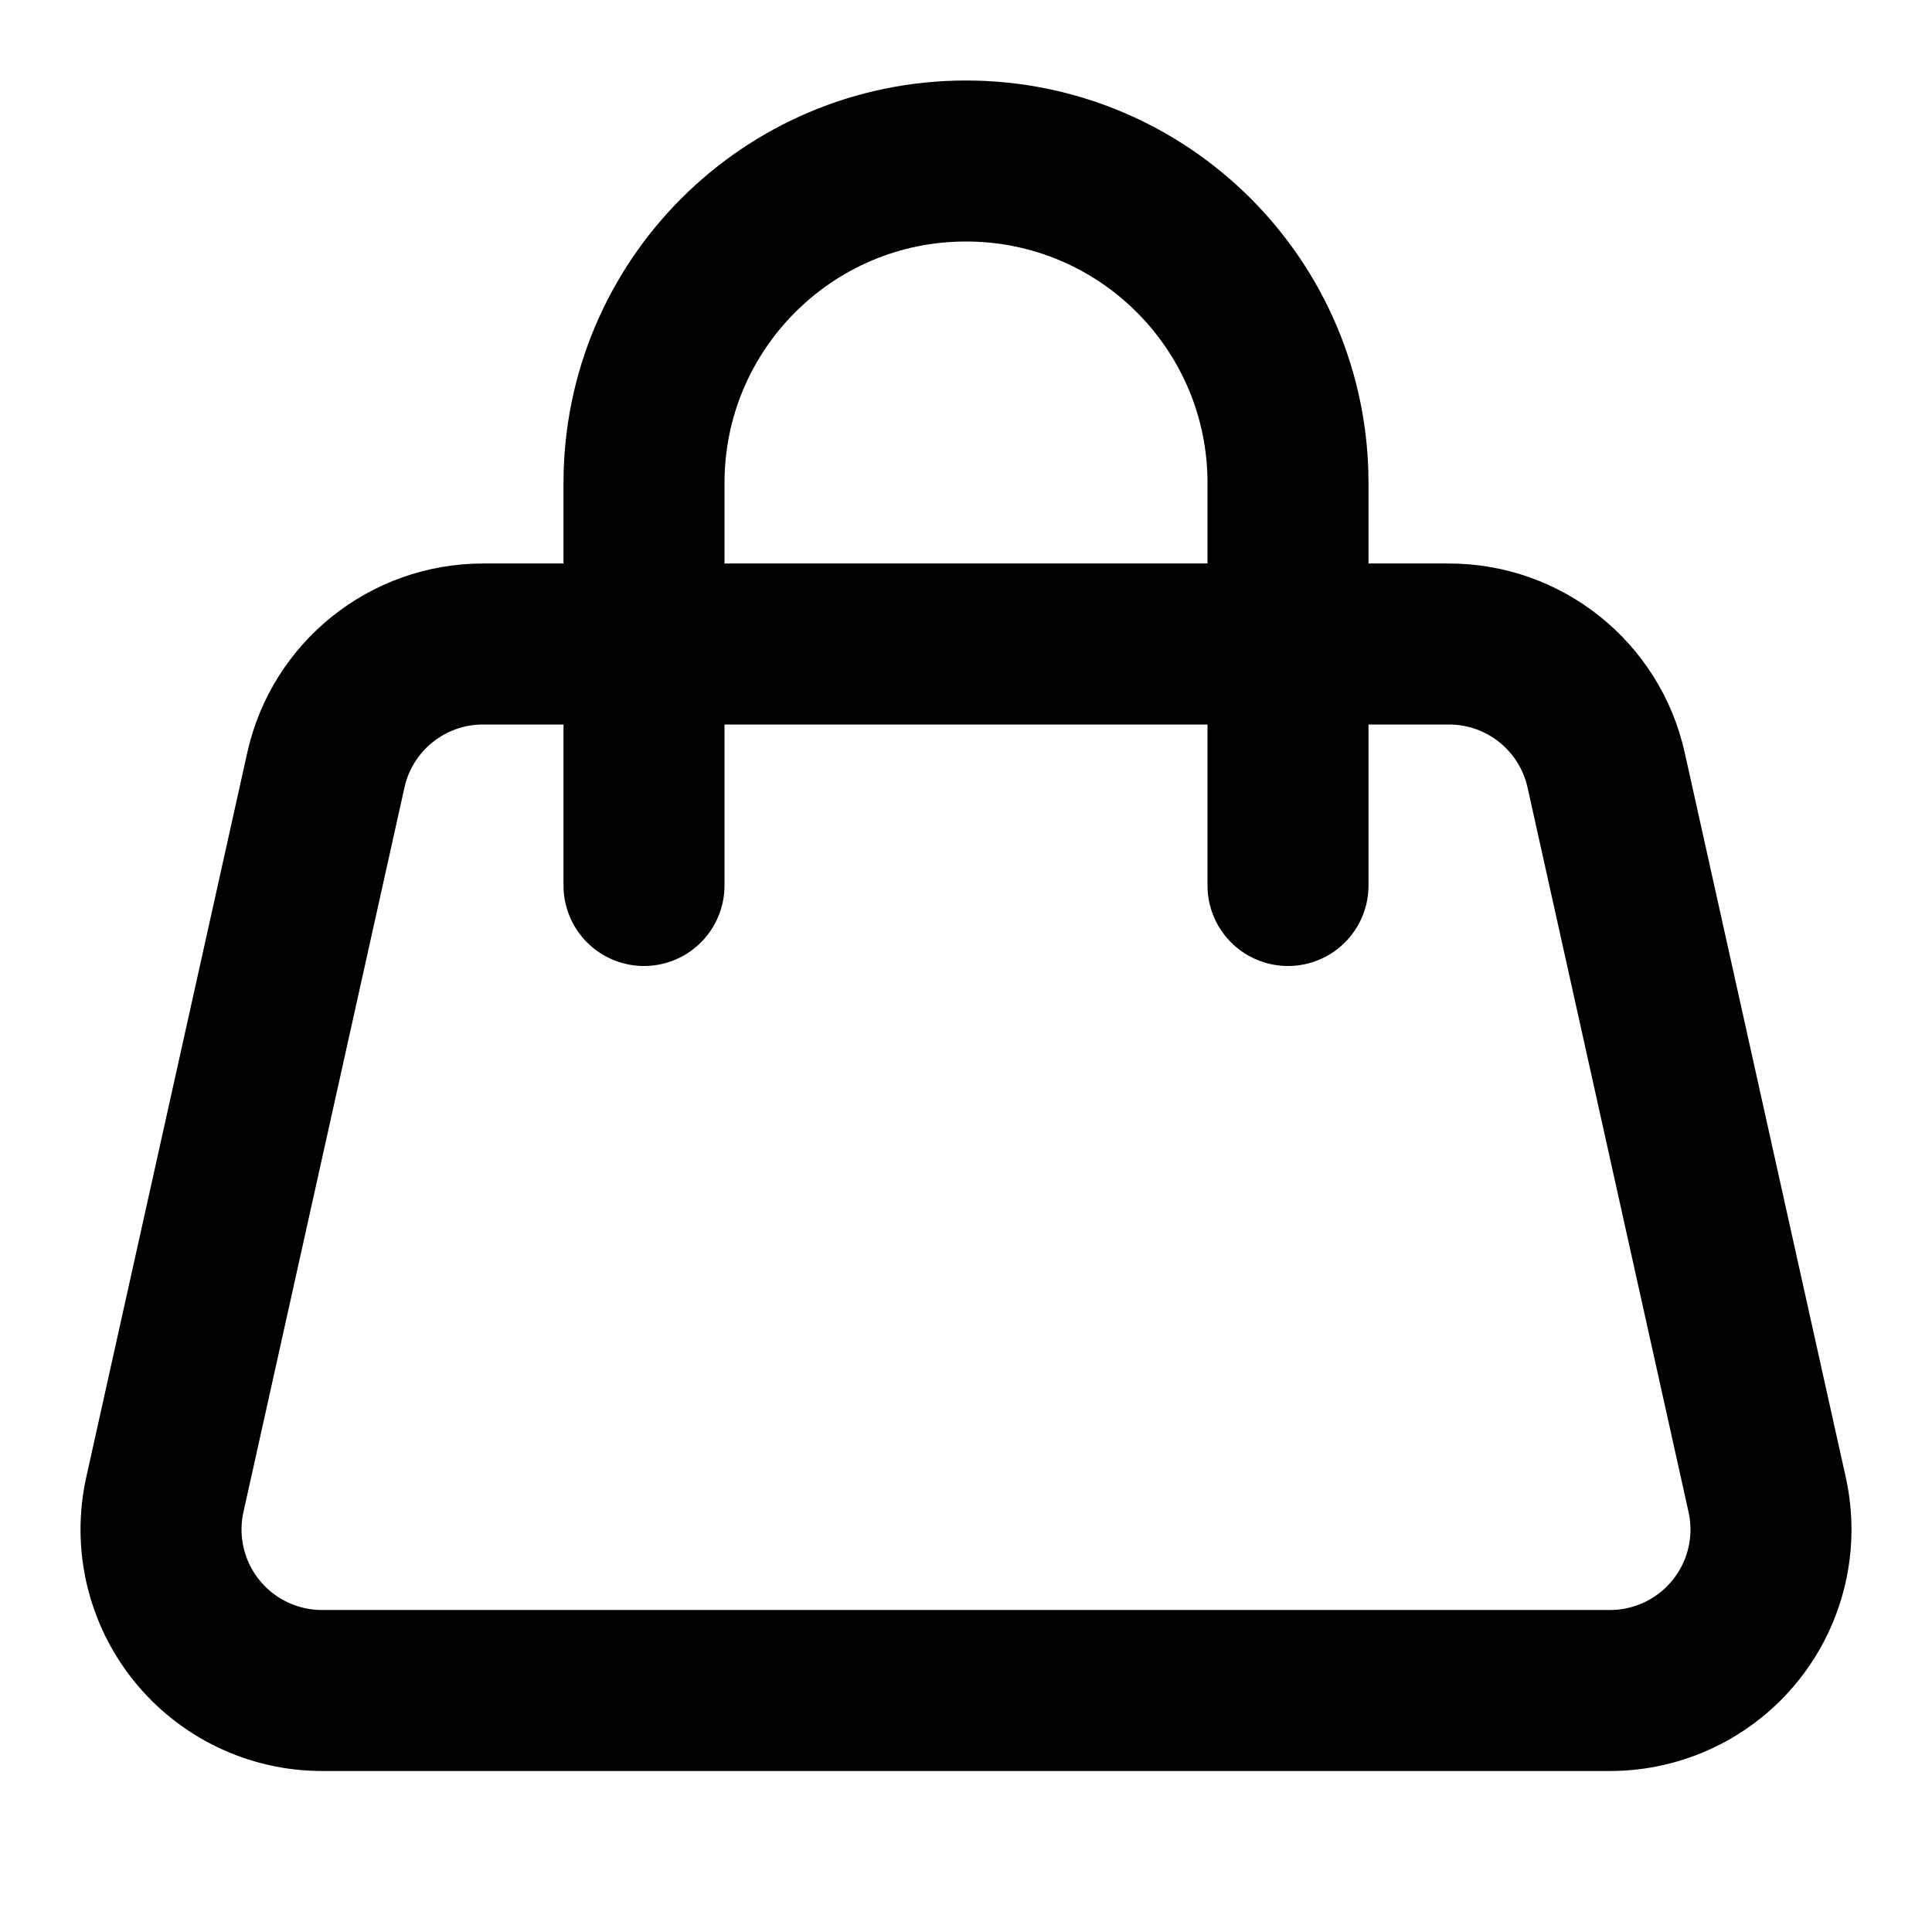
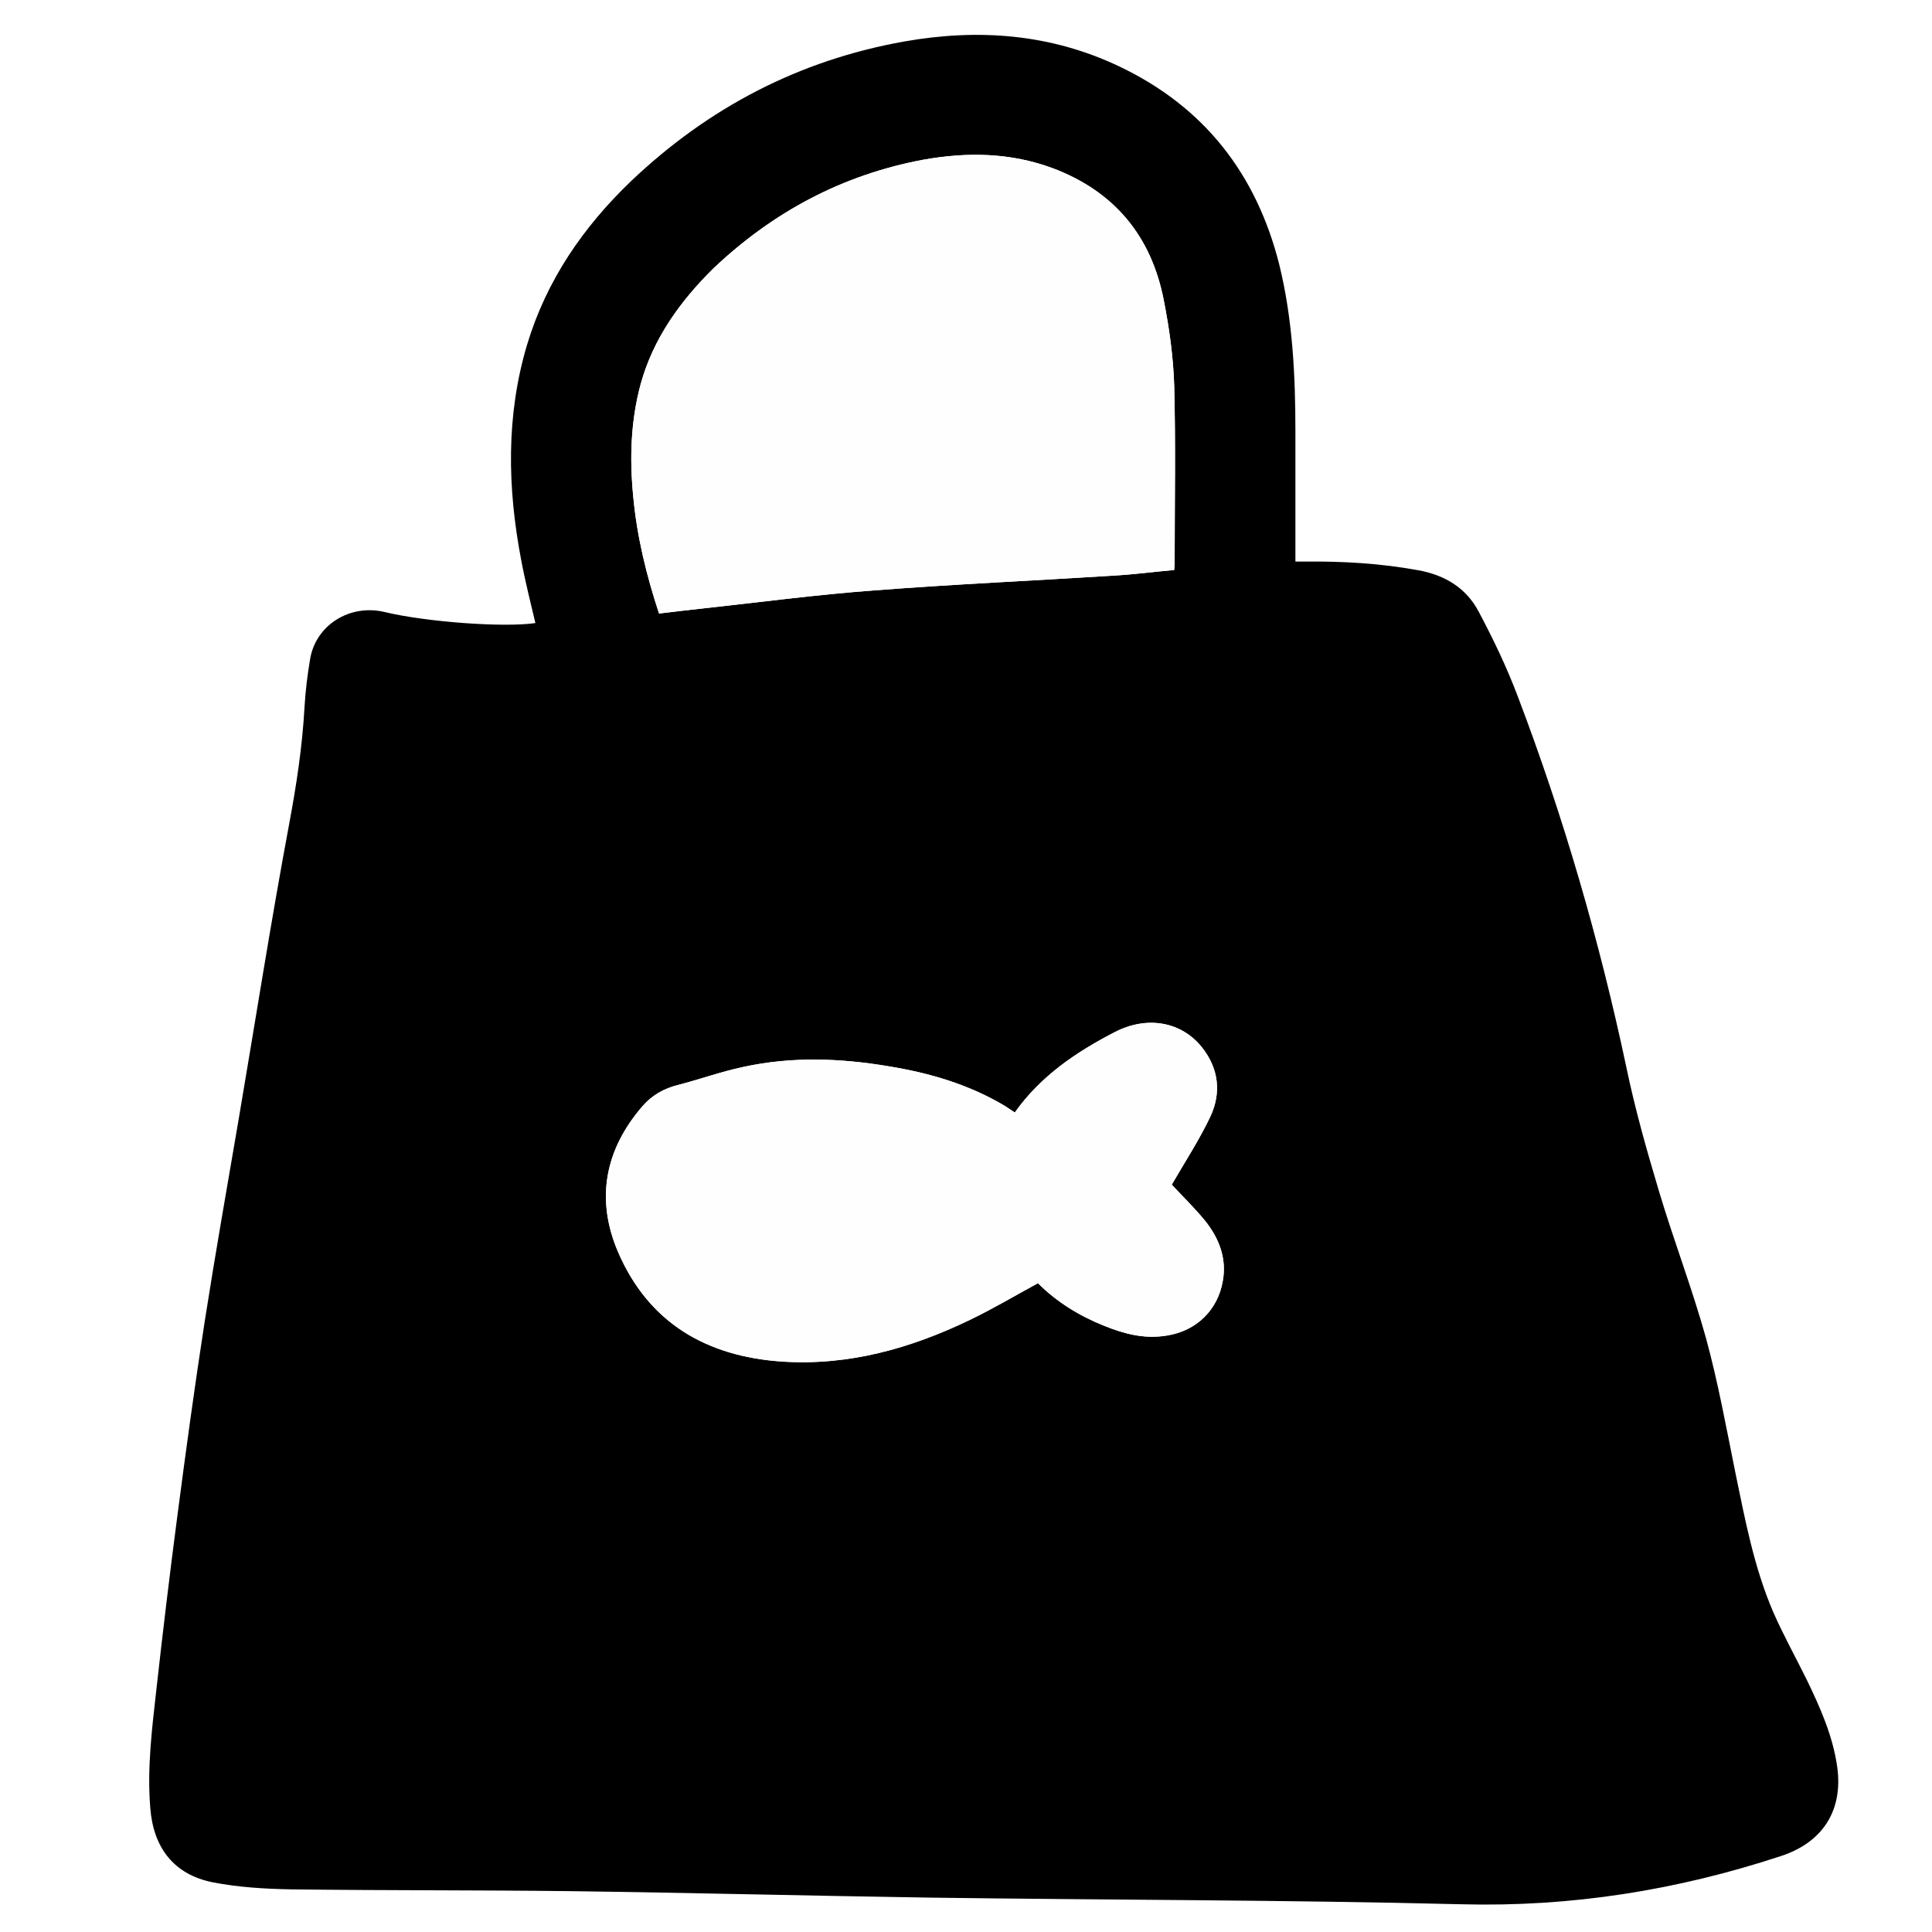
- <svg xmlns="http://www.w3.org/2000/svg" width="24" height="24" viewBox="0 0 24 24" fill="none" stroke="currentColor" stroke-width="2" stroke-linecap="round" stroke-linejoin="round" class="lucide lucide-handbag-icon lucide-handbag">
-   <path d="M2.048 18.566A2 2 0 0 0 4 21h16a2 2 0 0 0 1.952-2.434l-2-9A2 2 0 0 0 18 8H6a2 2 0 0 0-1.952 1.566z" />
-   <path d="M8 11V6a4 4 0 0 1 8 0v5" />
+ <svg xmlns="http://www.w3.org/2000/svg" width="34px" height="34px" viewBox="0 0 34 34" version="1.1">
+   <g id="surface1">
+     <path style=" stroke:none;fill-rule:nonzero;fill:rgb(100%,100%,100%);fill-opacity:1;" d="M 20.02 34.031 C 13.348 34.031 6.691 34.031 0.031 34.031 C 0.031 22.699 0.031 11.367 0.031 0.035 C 11.359 0.035 22.691 0.035 34.027 0.035 C 34.027 11.363 34.027 22.699 34.027 34.031 C 29.363 34.031 24.699 34.031 20.02 34.031 M 31.789 29.543 C 31.594 29.152 31.379 28.766 31.203 28.363 C 30.867 27.578 30.711 26.746 30.539 25.914 C 30.379 25.121 30.234 24.32 30.02 23.539 C 29.777 22.668 29.449 21.816 29.191 20.949 C 28.977 20.234 28.773 19.512 28.621 18.781 C 28.148 16.551 27.516 14.375 26.707 12.246 C 26.516 11.742 26.281 11.25 26.027 10.773 C 25.809 10.352 25.434 10.121 24.957 10.035 C 24.293 9.914 23.629 9.875 22.957 9.883 C 22.902 9.883 22.848 9.883 22.797 9.883 C 22.797 9.109 22.797 8.352 22.797 7.598 C 22.797 6.605 22.75 5.621 22.512 4.652 C 22.109 3.059 21.191 1.879 19.695 1.168 C 18.488 0.594 17.215 0.5 15.914 0.73 C 14.062 1.059 12.465 1.895 11.105 3.188 C 10.262 3.996 9.617 4.934 9.277 6.062 C 8.902 7.316 8.93 8.586 9.172 9.855 C 9.242 10.23 9.336 10.598 9.422 10.965 C 8.859 11.047 7.492 10.945 6.766 10.77 C 6.156 10.625 5.555 11 5.457 11.602 C 5.41 11.879 5.375 12.164 5.359 12.445 C 5.32 13.145 5.215 13.828 5.086 14.516 C 4.766 16.23 4.496 17.957 4.203 19.68 C 4 20.871 3.789 22.062 3.602 23.258 C 3.426 24.395 3.27 25.539 3.121 26.68 C 2.988 27.691 2.867 28.703 2.754 29.715 C 2.676 30.414 2.586 31.113 2.645 31.82 C 2.699 32.516 3.059 32.988 3.742 33.125 C 4.199 33.215 4.676 33.242 5.145 33.25 C 6.773 33.27 8.402 33.262 10.031 33.281 C 12.145 33.309 14.254 33.363 16.367 33.395 C 19.484 33.438 22.602 33.434 25.719 33.512 C 27.652 33.562 29.512 33.266 31.34 32.664 C 32.082 32.422 32.438 31.855 32.332 31.094 C 32.254 30.547 32.035 30.055 31.789 29.543 Z M 31.789 29.543 " />
+     <path style=" stroke:none;fill-rule:nonzero;fill:rgb(0%,0%,0%);fill-opacity:1;" d="M 31.793 29.555 C 32.035 30.055 32.254 30.547 32.332 31.094 C 32.438 31.855 32.082 32.422 31.34 32.664 C 29.512 33.266 27.652 33.562 25.719 33.512 C 22.602 33.434 19.484 33.438 16.367 33.395 C 14.254 33.363 12.145 33.309 10.031 33.281 C 8.402 33.262 6.773 33.27 5.145 33.25 C 4.676 33.242 4.199 33.215 3.742 33.125 C 3.059 32.988 2.699 32.516 2.645 31.82 C 2.586 31.113 2.676 30.414 2.754 29.715 C 2.867 28.703 2.988 27.691 3.121 26.68 C 3.27 25.539 3.426 24.395 3.602 23.258 C 3.789 22.062 4 20.871 4.203 19.68 C 4.496 17.957 4.766 16.23 5.086 14.516 C 5.215 13.828 5.32 13.145 5.359 12.445 C 5.375 12.164 5.41 11.879 5.457 11.602 C 5.555 11 6.156 10.625 6.766 10.77 C 7.492 10.945 8.859 11.047 9.422 10.965 C 9.336 10.598 9.242 10.23 9.172 9.855 C 8.93 8.586 8.902 7.316 9.277 6.062 C 9.617 4.934 10.262 3.996 11.105 3.188 C 12.465 1.895 14.062 1.059 15.914 0.73 C 17.215 0.5 18.488 0.594 19.695 1.168 C 21.191 1.879 22.109 3.059 22.512 4.652 C 22.75 5.621 22.797 6.605 22.797 7.598 C 22.797 8.352 22.797 9.109 22.797 9.883 C 22.848 9.883 22.902 9.883 22.957 9.883 C 23.629 9.875 24.293 9.914 24.957 10.035 C 25.434 10.121 25.809 10.352 26.027 10.773 C 26.281 11.25 26.516 11.742 26.707 12.246 C 27.516 14.375 28.148 16.551 28.621 18.781 C 28.773 19.512 28.977 20.234 29.191 20.949 C 29.449 21.816 29.777 22.668 30.02 23.539 C 30.234 24.32 30.379 25.121 30.539 25.914 C 30.711 26.746 30.867 27.578 31.203 28.363 C 31.379 28.766 31.594 29.152 31.793 29.555 M 12.543 4.734 C 11.965 5.309 11.5 5.953 11.277 6.75 C 11.098 7.406 11.078 8.074 11.145 8.75 C 11.211 9.449 11.375 10.121 11.598 10.797 C 11.863 10.766 12.117 10.734 12.375 10.707 C 13.375 10.598 14.371 10.465 15.375 10.391 C 16.785 10.281 18.199 10.219 19.613 10.129 C 19.965 10.109 20.312 10.062 20.664 10.031 C 20.668 9.969 20.672 9.922 20.672 9.879 C 20.672 8.848 20.691 7.816 20.664 6.785 C 20.648 6.281 20.578 5.777 20.48 5.281 C 20.262 4.16 19.617 3.375 18.539 2.965 C 17.793 2.684 17.02 2.672 16.242 2.812 C 14.824 3.078 13.602 3.73 12.543 4.734 M 20.539 23.504 C 21.059 23.422 21.434 23.051 21.52 22.539 C 21.59 22.141 21.453 21.793 21.211 21.488 C 21.02 21.254 20.801 21.043 20.621 20.848 C 20.852 20.449 21.105 20.062 21.301 19.648 C 21.496 19.23 21.449 18.801 21.148 18.426 C 20.789 17.98 20.191 17.871 19.625 18.16 C 18.941 18.512 18.312 18.938 17.859 19.578 C 17.797 19.539 17.742 19.5 17.688 19.465 C 17.055 19.086 16.363 18.883 15.645 18.766 C 14.789 18.621 13.93 18.59 13.078 18.777 C 12.691 18.859 12.312 18.996 11.93 19.094 C 11.684 19.156 11.477 19.273 11.312 19.461 C 10.641 20.234 10.477 21.113 10.883 22.047 C 11.422 23.285 12.438 23.871 13.758 23.961 C 14.934 24.039 16.027 23.73 17.07 23.227 C 17.477 23.031 17.863 22.801 18.266 22.582 C 18.59 22.906 18.984 23.152 19.422 23.328 C 19.77 23.469 20.129 23.57 20.539 23.504 Z M 20.539 23.504 " />
+     <path style=" stroke:none;fill-rule:nonzero;fill:rgb(99.608%,99.608%,99.608%);fill-opacity:1;" d="M 12.551 4.727 C 13.602 3.73 14.824 3.078 16.242 2.812 C 17.02 2.672 17.793 2.684 18.539 2.965 C 19.617 3.375 20.262 4.16 20.48 5.281 C 20.578 5.777 20.648 6.281 20.664 6.785 C 20.691 7.816 20.672 8.848 20.672 9.879 C 20.672 9.922 20.668 9.969 20.664 10.031 C 20.312 10.062 19.965 10.109 19.613 10.129 C 18.199 10.219 16.785 10.281 15.375 10.391 C 14.371 10.465 13.375 10.598 12.375 10.707 C 12.117 10.734 11.863 10.766 11.598 10.797 C 11.375 10.121 11.211 9.449 11.145 8.75 C 11.078 8.074 11.098 7.406 11.277 6.75 C 11.5 5.953 11.965 5.309 12.551 4.727 Z M 12.551 4.727 " />
+     <path style=" stroke:none;fill-rule:nonzero;fill:rgb(99.608%,99.608%,99.608%);fill-opacity:1;" d="M 20.523 23.504 C 20.129 23.57 19.77 23.469 19.422 23.328 C 18.984 23.152 18.59 22.906 18.266 22.582 C 17.863 22.801 17.477 23.031 17.07 23.227 C 16.027 23.73 14.934 24.039 13.758 23.961 C 12.438 23.871 11.422 23.285 10.883 22.047 C 10.477 21.113 10.641 20.234 11.312 19.461 C 11.477 19.273 11.684 19.156 11.93 19.094 C 12.312 18.996 12.691 18.859 13.078 18.777 C 13.93 18.59 14.789 18.621 15.645 18.766 C 16.363 18.883 17.055 19.086 17.688 19.465 C 17.742 19.5 17.797 19.539 17.859 19.578 C 18.312 18.938 18.941 18.512 19.625 18.16 C 20.191 17.871 20.789 17.98 21.148 18.426 C 21.449 18.801 21.496 19.23 21.301 19.648 C 21.105 20.062 20.852 20.449 20.621 20.848 C 20.801 21.043 21.02 21.254 21.211 21.488 C 21.453 21.793 21.59 22.141 21.52 22.539 C 21.434 23.051 21.059 23.422 20.523 23.504 Z M 20.523 23.504 " />
+   </g>
</svg>
